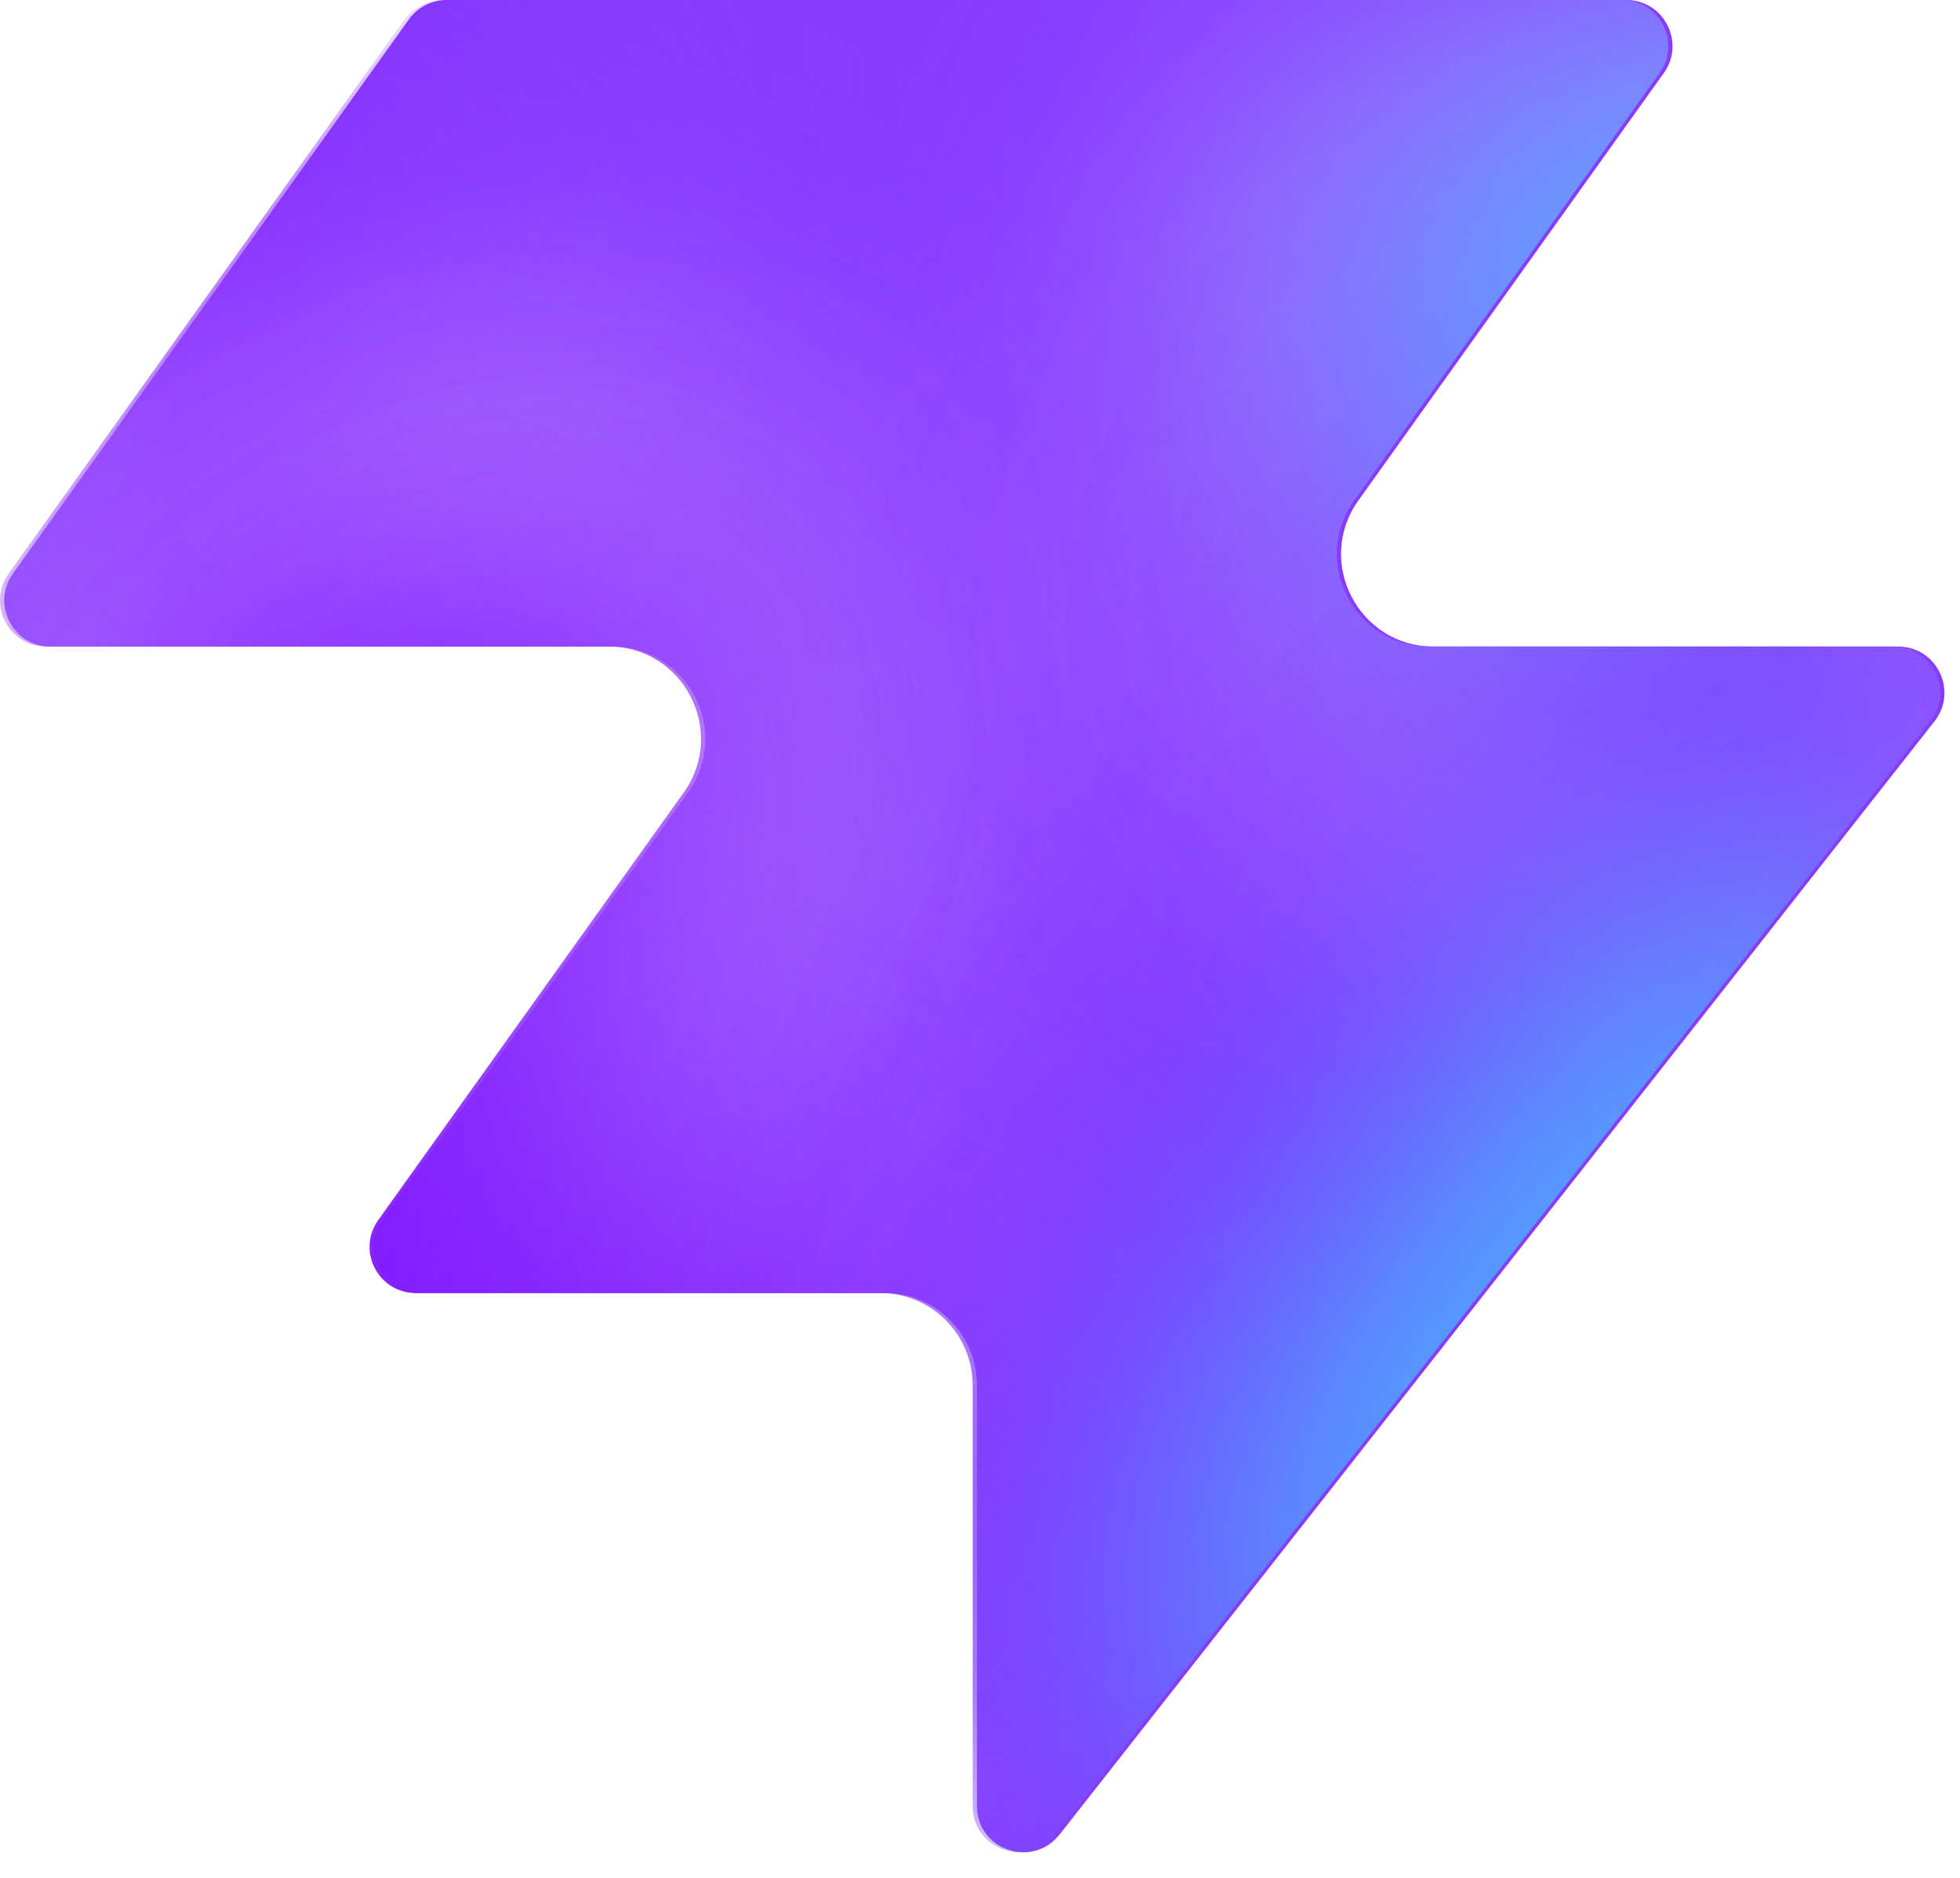
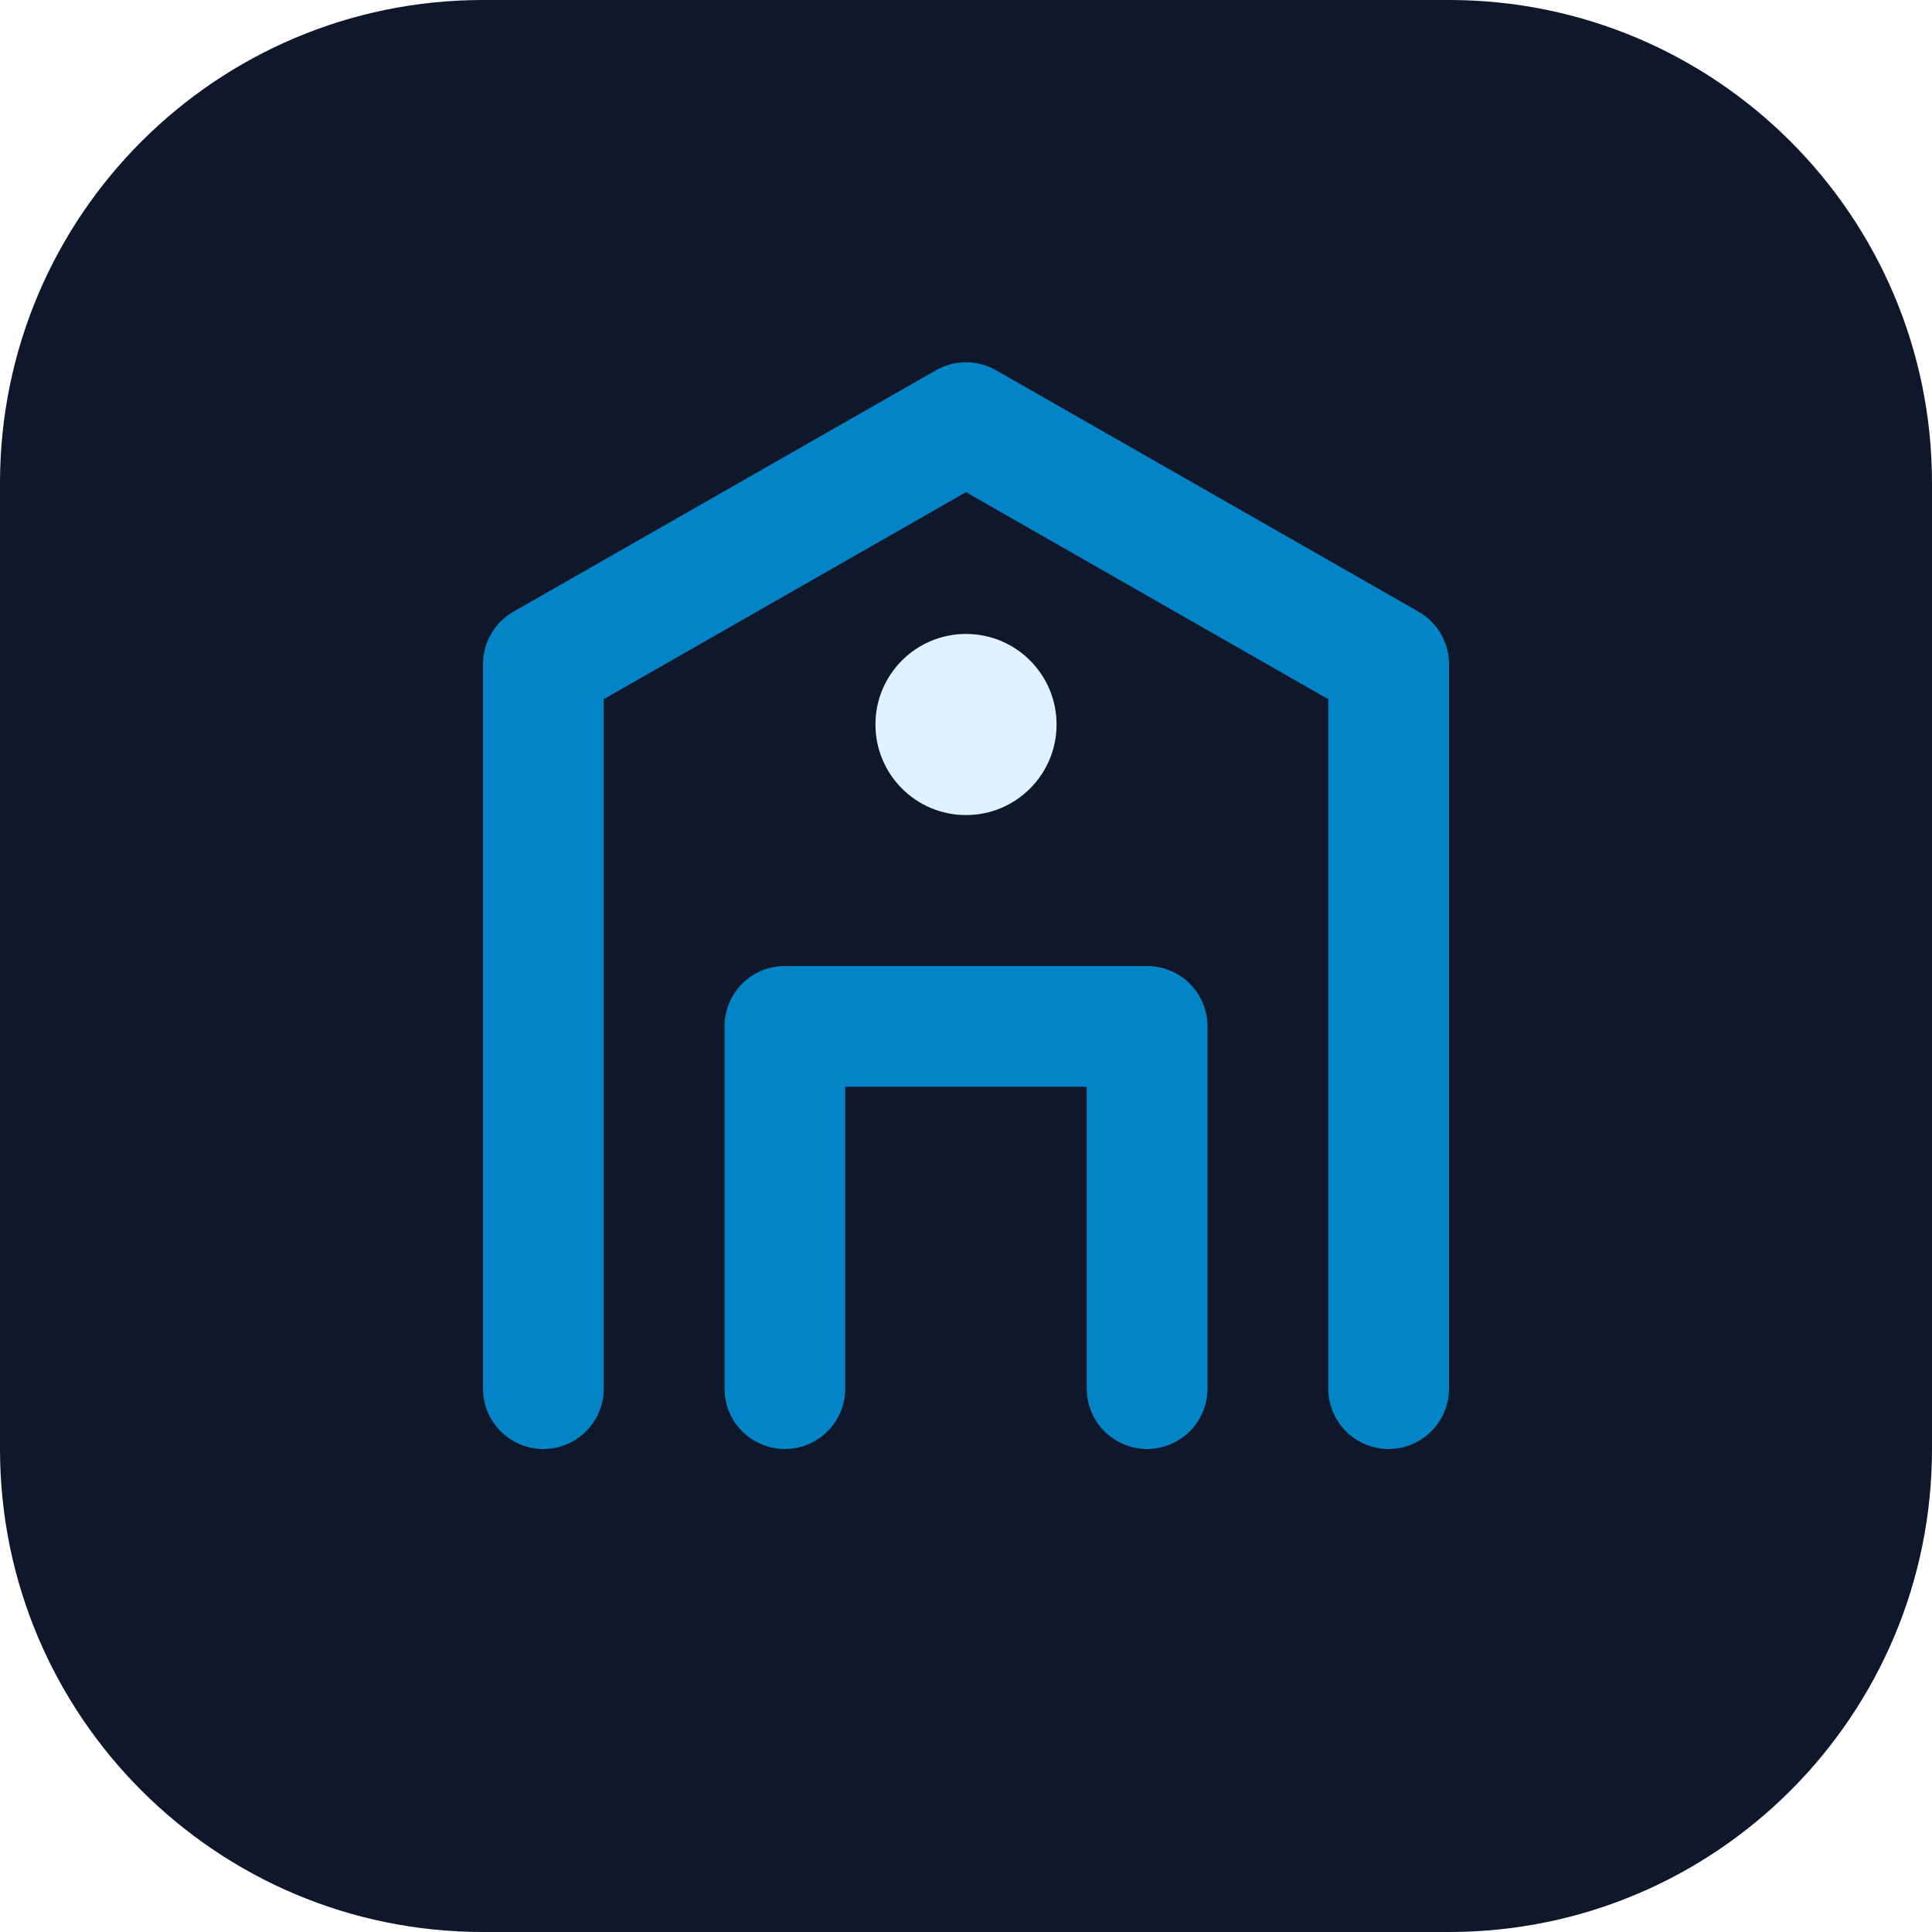
- <svg xmlns="http://www.w3.org/2000/svg" width="48" height="46" fill="none" viewBox="0 0 48 46">
-   <path fill="#863bff" d="M25.946 44.938c-.664.845-2.021.375-2.021-.698V33.937a2.26 2.26 0 0 0-2.262-2.262H10.287c-.92 0-1.456-1.04-.92-1.788l7.48-10.471c1.07-1.497 0-3.578-1.842-3.578H1.237c-.92 0-1.456-1.04-.92-1.788L10.013.474c.214-.297.556-.474.92-.474h28.894c.92 0 1.456 1.04.92 1.788l-7.48 10.471c-1.07 1.498 0 3.579 1.842 3.579h11.377c.943 0 1.473 1.088.89 1.83L25.947 44.94z" style="fill:#863bff;fill:color(display-p3 .525 .23 1);fill-opacity:1" />
-   <mask id="a" width="48" height="46" x="0" y="0" maskUnits="userSpaceOnUse" style="mask-type:alpha">
-     <path fill="#000" d="M25.842 44.938c-.664.844-2.021.375-2.021-.698V33.937a2.26 2.26 0 0 0-2.262-2.262H10.183c-.92 0-1.456-1.04-.92-1.788l7.48-10.471c1.07-1.498 0-3.579-1.842-3.579H1.133c-.92 0-1.456-1.04-.92-1.787L9.91.473c.214-.297.556-.474.92-.474h28.894c.92 0 1.456 1.04.92 1.788l-7.48 10.471c-1.07 1.498 0 3.578 1.842 3.578h11.377c.943 0 1.473 1.088.89 1.832L25.843 44.94z" style="fill:#000;fill-opacity:1" />
-   </mask>
-   <g mask="url(#a)">
-     <g filter="url(#b)">
-       <ellipse cx="5.508" cy="14.704" fill="#ede6ff" rx="5.508" ry="14.704" style="fill:#ede6ff;fill:color(display-p3 .927 .903 1);fill-opacity:1" transform="matrix(.00324 1 1 -.00324 -4.47 31.516)" />
-     </g>
-     <g filter="url(#c)">
-       <ellipse cx="10.399" cy="29.851" fill="#ede6ff" rx="10.399" ry="29.851" style="fill:#ede6ff;fill:color(display-p3 .927 .903 1);fill-opacity:1" transform="matrix(.00324 1 1 -.00324 -39.328 7.883)" />
-     </g>
-     <g filter="url(#d)">
-       <ellipse cx="5.508" cy="30.487" fill="#7e14ff" rx="5.508" ry="30.487" style="fill:#7e14ff;fill:color(display-p3 .492 .077 1);fill-opacity:1" transform="rotate(89.814 -25.913 -14.639)scale(1 -1)" />
-     </g>
-     <g filter="url(#e)">
-       <ellipse cx="5.508" cy="30.599" fill="#7e14ff" rx="5.508" ry="30.599" style="fill:#7e14ff;fill:color(display-p3 .492 .077 1);fill-opacity:1" transform="rotate(89.814 -32.644 -3.334)scale(1 -1)" />
-     </g>
-     <g filter="url(#f)">
-       <ellipse cx="5.508" cy="30.599" fill="#7e14ff" rx="5.508" ry="30.599" style="fill:#7e14ff;fill:color(display-p3 .492 .077 1);fill-opacity:1" transform="matrix(.00324 1 1 -.00324 -34.34 30.47)" />
-     </g>
-     <g filter="url(#g)">
-       <ellipse cx="14.072" cy="22.078" fill="#ede6ff" rx="14.072" ry="22.078" style="fill:#ede6ff;fill:color(display-p3 .927 .903 1);fill-opacity:1" transform="rotate(93.35 24.506 48.493)scale(-1 1)" />
-     </g>
-     <g filter="url(#h)">
-       <ellipse cx="3.47" cy="21.501" fill="#7e14ff" rx="3.47" ry="21.501" style="fill:#7e14ff;fill:color(display-p3 .492 .077 1);fill-opacity:1" transform="rotate(89.009 28.708 47.59)scale(-1 1)" />
-     </g>
-     <g filter="url(#i)">
-       <ellipse cx="3.47" cy="21.501" fill="#7e14ff" rx="3.47" ry="21.501" style="fill:#7e14ff;fill:color(display-p3 .492 .077 1);fill-opacity:1" transform="rotate(89.009 28.708 47.59)scale(-1 1)" />
-     </g>
-     <g filter="url(#j)">
-       <ellipse cx=".387" cy="8.972" fill="#7e14ff" rx="4.407" ry="29.108" style="fill:#7e14ff;fill:color(display-p3 .492 .077 1);fill-opacity:1" transform="rotate(39.51 .387 8.972)" />
-     </g>
-     <g filter="url(#k)">
-       <ellipse cx="47.523" cy="-6.092" fill="#7e14ff" rx="4.407" ry="29.108" style="fill:#7e14ff;fill:color(display-p3 .492 .077 1);fill-opacity:1" transform="rotate(37.892 47.523 -6.092)" />
-     </g>
-     <g filter="url(#l)">
-       <ellipse cx="41.412" cy="6.333" fill="#47bfff" rx="5.971" ry="9.665" style="fill:#47bfff;fill:color(display-p3 .28 .748 1);fill-opacity:1" transform="rotate(37.892 41.412 6.333)" />
-     </g>
-     <g filter="url(#m)">
-       <ellipse cx="-1.879" cy="38.332" fill="#7e14ff" rx="4.407" ry="29.108" style="fill:#7e14ff;fill:color(display-p3 .492 .077 1);fill-opacity:1" transform="rotate(37.892 -1.88 38.332)" />
-     </g>
-     <g filter="url(#n)">
-       <ellipse cx="-1.879" cy="38.332" fill="#7e14ff" rx="4.407" ry="29.108" style="fill:#7e14ff;fill:color(display-p3 .492 .077 1);fill-opacity:1" transform="rotate(37.892 -1.88 38.332)" />
-     </g>
-     <g filter="url(#o)">
-       <ellipse cx="35.651" cy="29.907" fill="#7e14ff" rx="4.407" ry="29.108" style="fill:#7e14ff;fill:color(display-p3 .492 .077 1);fill-opacity:1" transform="rotate(37.892 35.651 29.907)" />
-     </g>
-     <g filter="url(#p)">
-       <ellipse cx="38.418" cy="32.4" fill="#47bfff" rx="5.971" ry="15.297" style="fill:#47bfff;fill:color(display-p3 .28 .748 1);fill-opacity:1" transform="rotate(37.892 38.418 32.4)" />
-     </g>
-   </g>
-   <defs>
-     <filter id="b" width="60.045" height="41.654" x="-19.77" y="16.149" color-interpolation-filters="sRGB" filterUnits="userSpaceOnUse">
-       <feFlood flood-opacity="0" result="BackgroundImageFix" />
-       <feBlend in="SourceGraphic" in2="BackgroundImageFix" result="shape" />
-       <feGaussianBlur result="effect1_foregroundBlur_2002_17158" stdDeviation="7.659" />
-     </filter>
-     <filter id="c" width="90.34" height="51.437" x="-54.613" y="-7.533" color-interpolation-filters="sRGB" filterUnits="userSpaceOnUse">
-       <feFlood flood-opacity="0" result="BackgroundImageFix" />
-       <feBlend in="SourceGraphic" in2="BackgroundImageFix" result="shape" />
-       <feGaussianBlur result="effect1_foregroundBlur_2002_17158" stdDeviation="7.659" />
-     </filter>
-     <filter id="d" width="79.355" height="29.4" x="-49.64" y="2.03" color-interpolation-filters="sRGB" filterUnits="userSpaceOnUse">
-       <feFlood flood-opacity="0" result="BackgroundImageFix" />
-       <feBlend in="SourceGraphic" in2="BackgroundImageFix" result="shape" />
-       <feGaussianBlur result="effect1_foregroundBlur_2002_17158" stdDeviation="4.596" />
-     </filter>
-     <filter id="e" width="79.579" height="29.4" x="-45.045" y="20.029" color-interpolation-filters="sRGB" filterUnits="userSpaceOnUse">
-       <feFlood flood-opacity="0" result="BackgroundImageFix" />
-       <feBlend in="SourceGraphic" in2="BackgroundImageFix" result="shape" />
-       <feGaussianBlur result="effect1_foregroundBlur_2002_17158" stdDeviation="4.596" />
-     </filter>
-     <filter id="f" width="79.579" height="29.4" x="-43.513" y="21.178" color-interpolation-filters="sRGB" filterUnits="userSpaceOnUse">
-       <feFlood flood-opacity="0" result="BackgroundImageFix" />
-       <feBlend in="SourceGraphic" in2="BackgroundImageFix" result="shape" />
-       <feGaussianBlur result="effect1_foregroundBlur_2002_17158" stdDeviation="4.596" />
-     </filter>
-     <filter id="g" width="74.749" height="58.852" x="15.756" y="-17.901" color-interpolation-filters="sRGB" filterUnits="userSpaceOnUse">
-       <feFlood flood-opacity="0" result="BackgroundImageFix" />
-       <feBlend in="SourceGraphic" in2="BackgroundImageFix" result="shape" />
-       <feGaussianBlur result="effect1_foregroundBlur_2002_17158" stdDeviation="7.659" />
-     </filter>
-     <filter id="h" width="61.377" height="25.362" x="23.548" y="2.284" color-interpolation-filters="sRGB" filterUnits="userSpaceOnUse">
-       <feFlood flood-opacity="0" result="BackgroundImageFix" />
-       <feBlend in="SourceGraphic" in2="BackgroundImageFix" result="shape" />
-       <feGaussianBlur result="effect1_foregroundBlur_2002_17158" stdDeviation="4.596" />
-     </filter>
-     <filter id="i" width="61.377" height="25.362" x="23.548" y="2.284" color-interpolation-filters="sRGB" filterUnits="userSpaceOnUse">
-       <feFlood flood-opacity="0" result="BackgroundImageFix" />
-       <feBlend in="SourceGraphic" in2="BackgroundImageFix" result="shape" />
-       <feGaussianBlur result="effect1_foregroundBlur_2002_17158" stdDeviation="4.596" />
-     </filter>
-     <filter id="j" width="56.045" height="63.649" x="-27.636" y="-22.853" color-interpolation-filters="sRGB" filterUnits="userSpaceOnUse">
-       <feFlood flood-opacity="0" result="BackgroundImageFix" />
-       <feBlend in="SourceGraphic" in2="BackgroundImageFix" result="shape" />
-       <feGaussianBlur result="effect1_foregroundBlur_2002_17158" stdDeviation="4.596" />
-     </filter>
-     <filter id="k" width="54.814" height="64.646" x="20.116" y="-38.415" color-interpolation-filters="sRGB" filterUnits="userSpaceOnUse">
-       <feFlood flood-opacity="0" result="BackgroundImageFix" />
-       <feBlend in="SourceGraphic" in2="BackgroundImageFix" result="shape" />
-       <feGaussianBlur result="effect1_foregroundBlur_2002_17158" stdDeviation="4.596" />
-     </filter>
-     <filter id="l" width="33.541" height="35.313" x="24.641" y="-11.323" color-interpolation-filters="sRGB" filterUnits="userSpaceOnUse">
-       <feFlood flood-opacity="0" result="BackgroundImageFix" />
-       <feBlend in="SourceGraphic" in2="BackgroundImageFix" result="shape" />
-       <feGaussianBlur result="effect1_foregroundBlur_2002_17158" stdDeviation="4.596" />
-     </filter>
-     <filter id="m" width="54.814" height="64.646" x="-29.286" y="6.009" color-interpolation-filters="sRGB" filterUnits="userSpaceOnUse">
-       <feFlood flood-opacity="0" result="BackgroundImageFix" />
-       <feBlend in="SourceGraphic" in2="BackgroundImageFix" result="shape" />
-       <feGaussianBlur result="effect1_foregroundBlur_2002_17158" stdDeviation="4.596" />
-     </filter>
-     <filter id="n" width="54.814" height="64.646" x="-29.286" y="6.009" color-interpolation-filters="sRGB" filterUnits="userSpaceOnUse">
-       <feFlood flood-opacity="0" result="BackgroundImageFix" />
-       <feBlend in="SourceGraphic" in2="BackgroundImageFix" result="shape" />
-       <feGaussianBlur result="effect1_foregroundBlur_2002_17158" stdDeviation="4.596" />
-     </filter>
-     <filter id="o" width="54.814" height="64.646" x="8.244" y="-2.416" color-interpolation-filters="sRGB" filterUnits="userSpaceOnUse">
-       <feFlood flood-opacity="0" result="BackgroundImageFix" />
-       <feBlend in="SourceGraphic" in2="BackgroundImageFix" result="shape" />
-       <feGaussianBlur result="effect1_foregroundBlur_2002_17158" stdDeviation="4.596" />
-     </filter>
-     <filter id="p" width="39.409" height="43.623" x="18.713" y="10.588" color-interpolation-filters="sRGB" filterUnits="userSpaceOnUse">
-       <feFlood flood-opacity="0" result="BackgroundImageFix" />
-       <feBlend in="SourceGraphic" in2="BackgroundImageFix" result="shape" />
-       <feGaussianBlur result="effect1_foregroundBlur_2002_17158" stdDeviation="4.596" />
-     </filter>
-   </defs>
+ <svg xmlns="http://www.w3.org/2000/svg" viewBox="0 0 64 64" fill="none">
+   <rect width="64" height="64" rx="16" fill="#0F172A" />
+   <path d="M18 46V22L32 14L46 22V46" stroke="#0284C7" stroke-width="4" stroke-linecap="round" stroke-linejoin="round" />
+   <path d="M26 46V34H38V46" stroke="#0284C7" stroke-width="4" stroke-linecap="round" stroke-linejoin="round" />
+   <circle cx="32" cy="24" r="3" fill="#E0F2FE" />
</svg>
